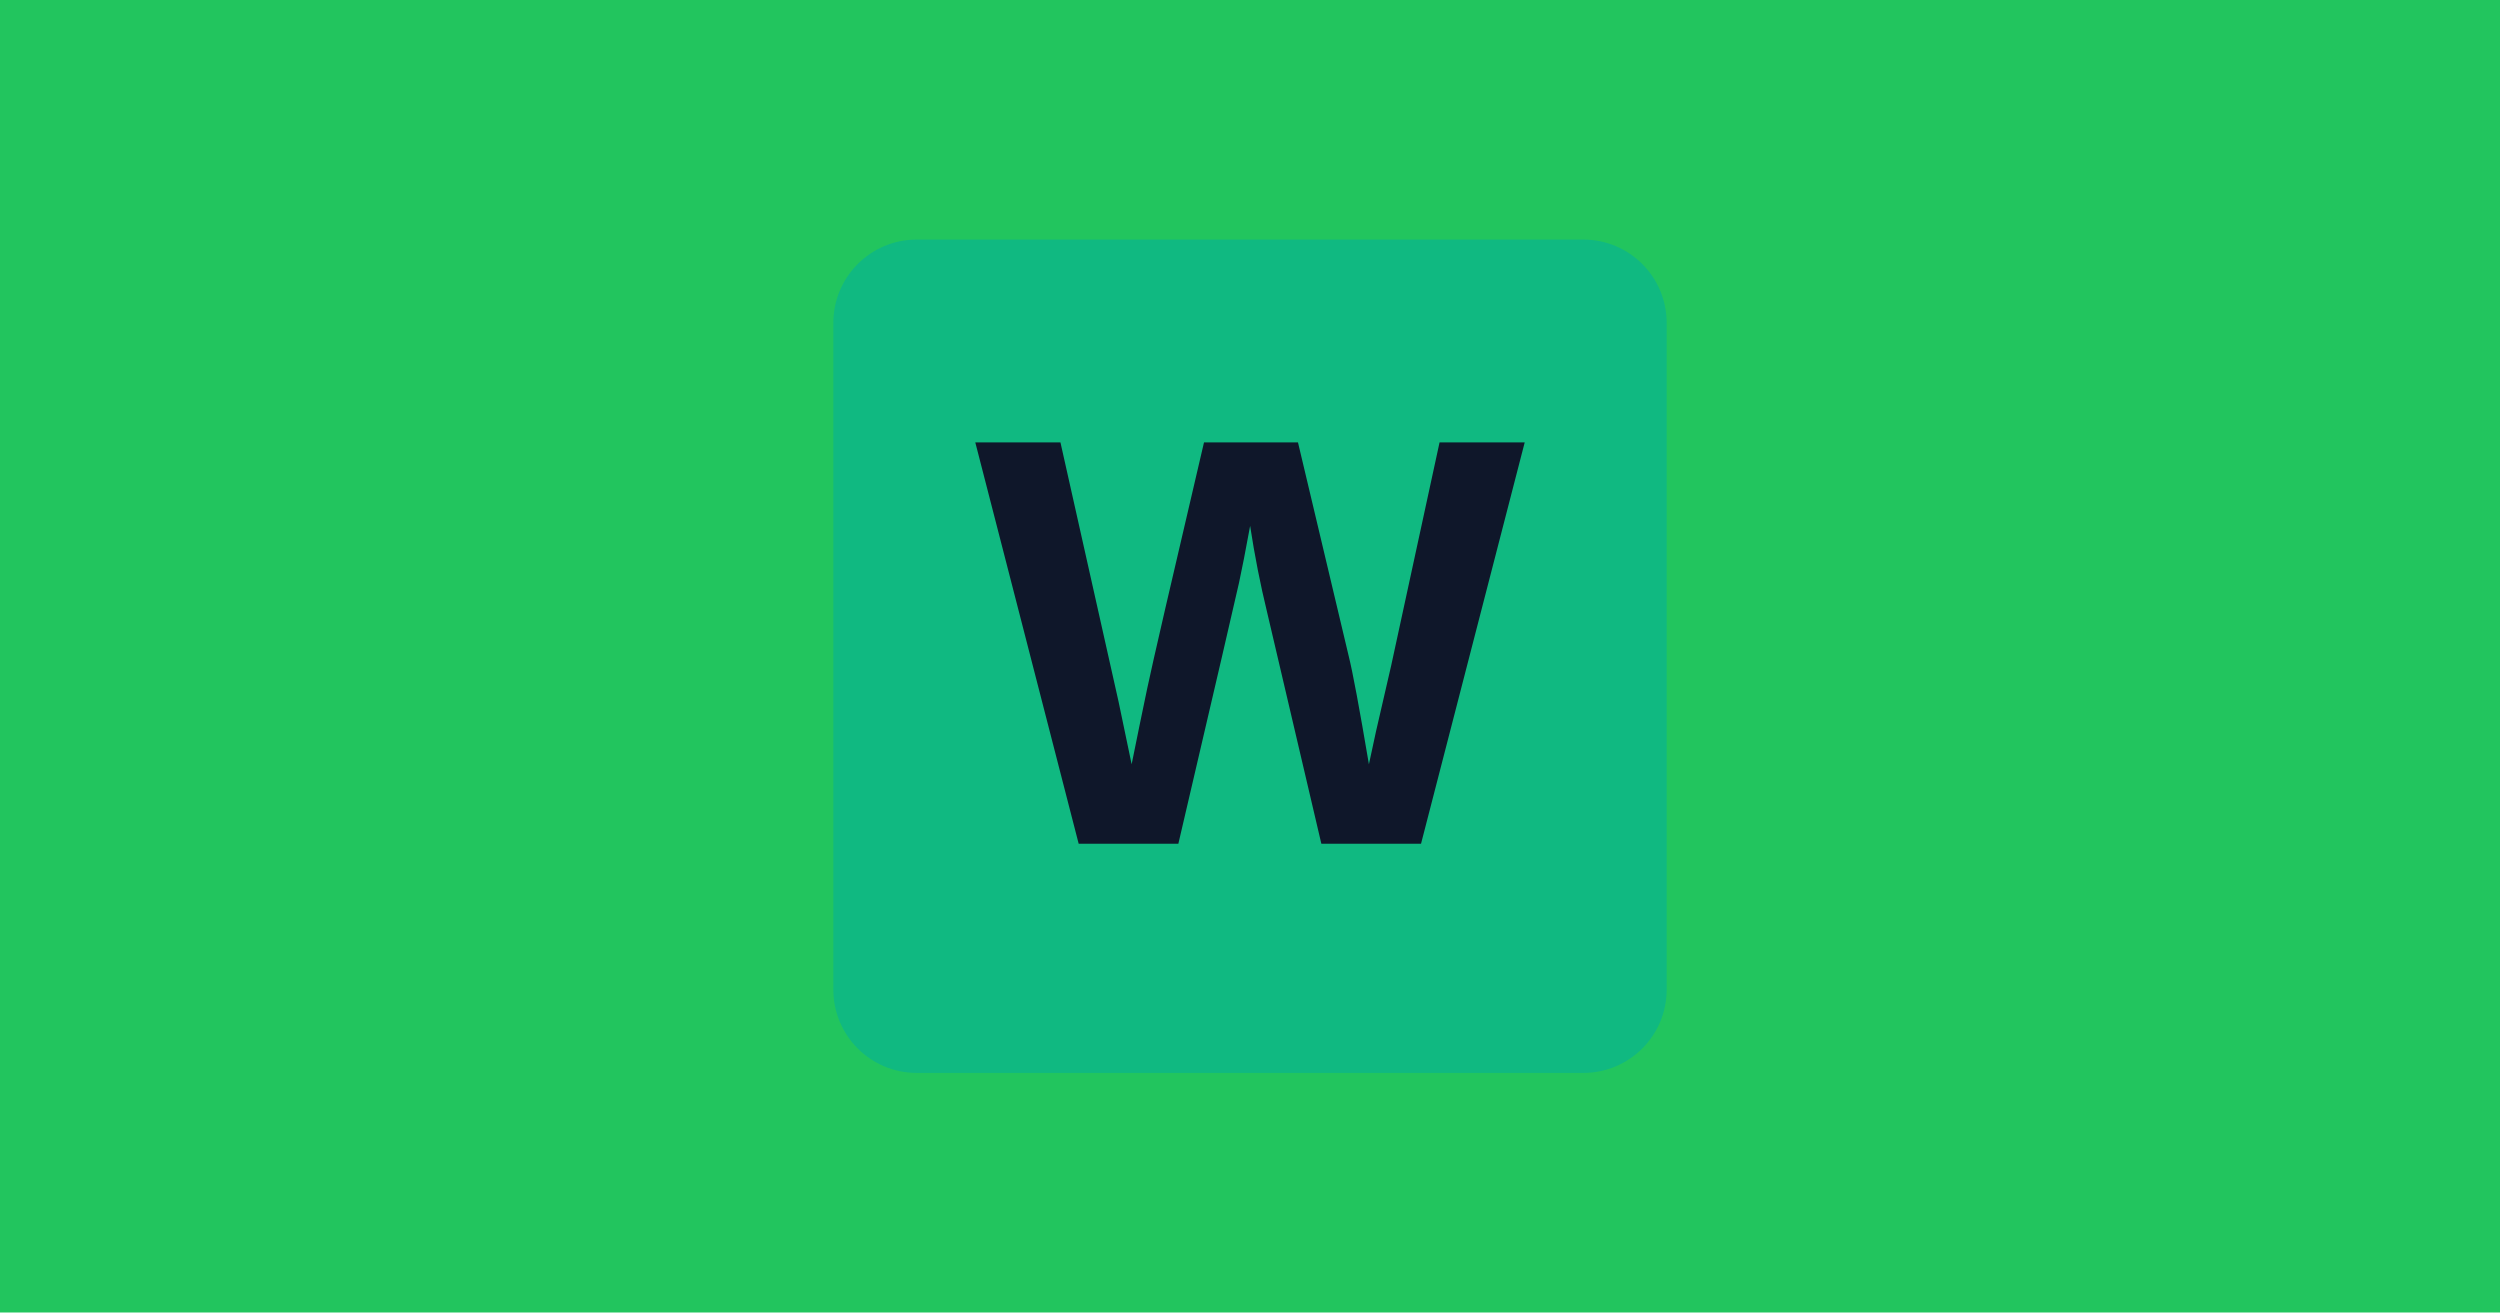
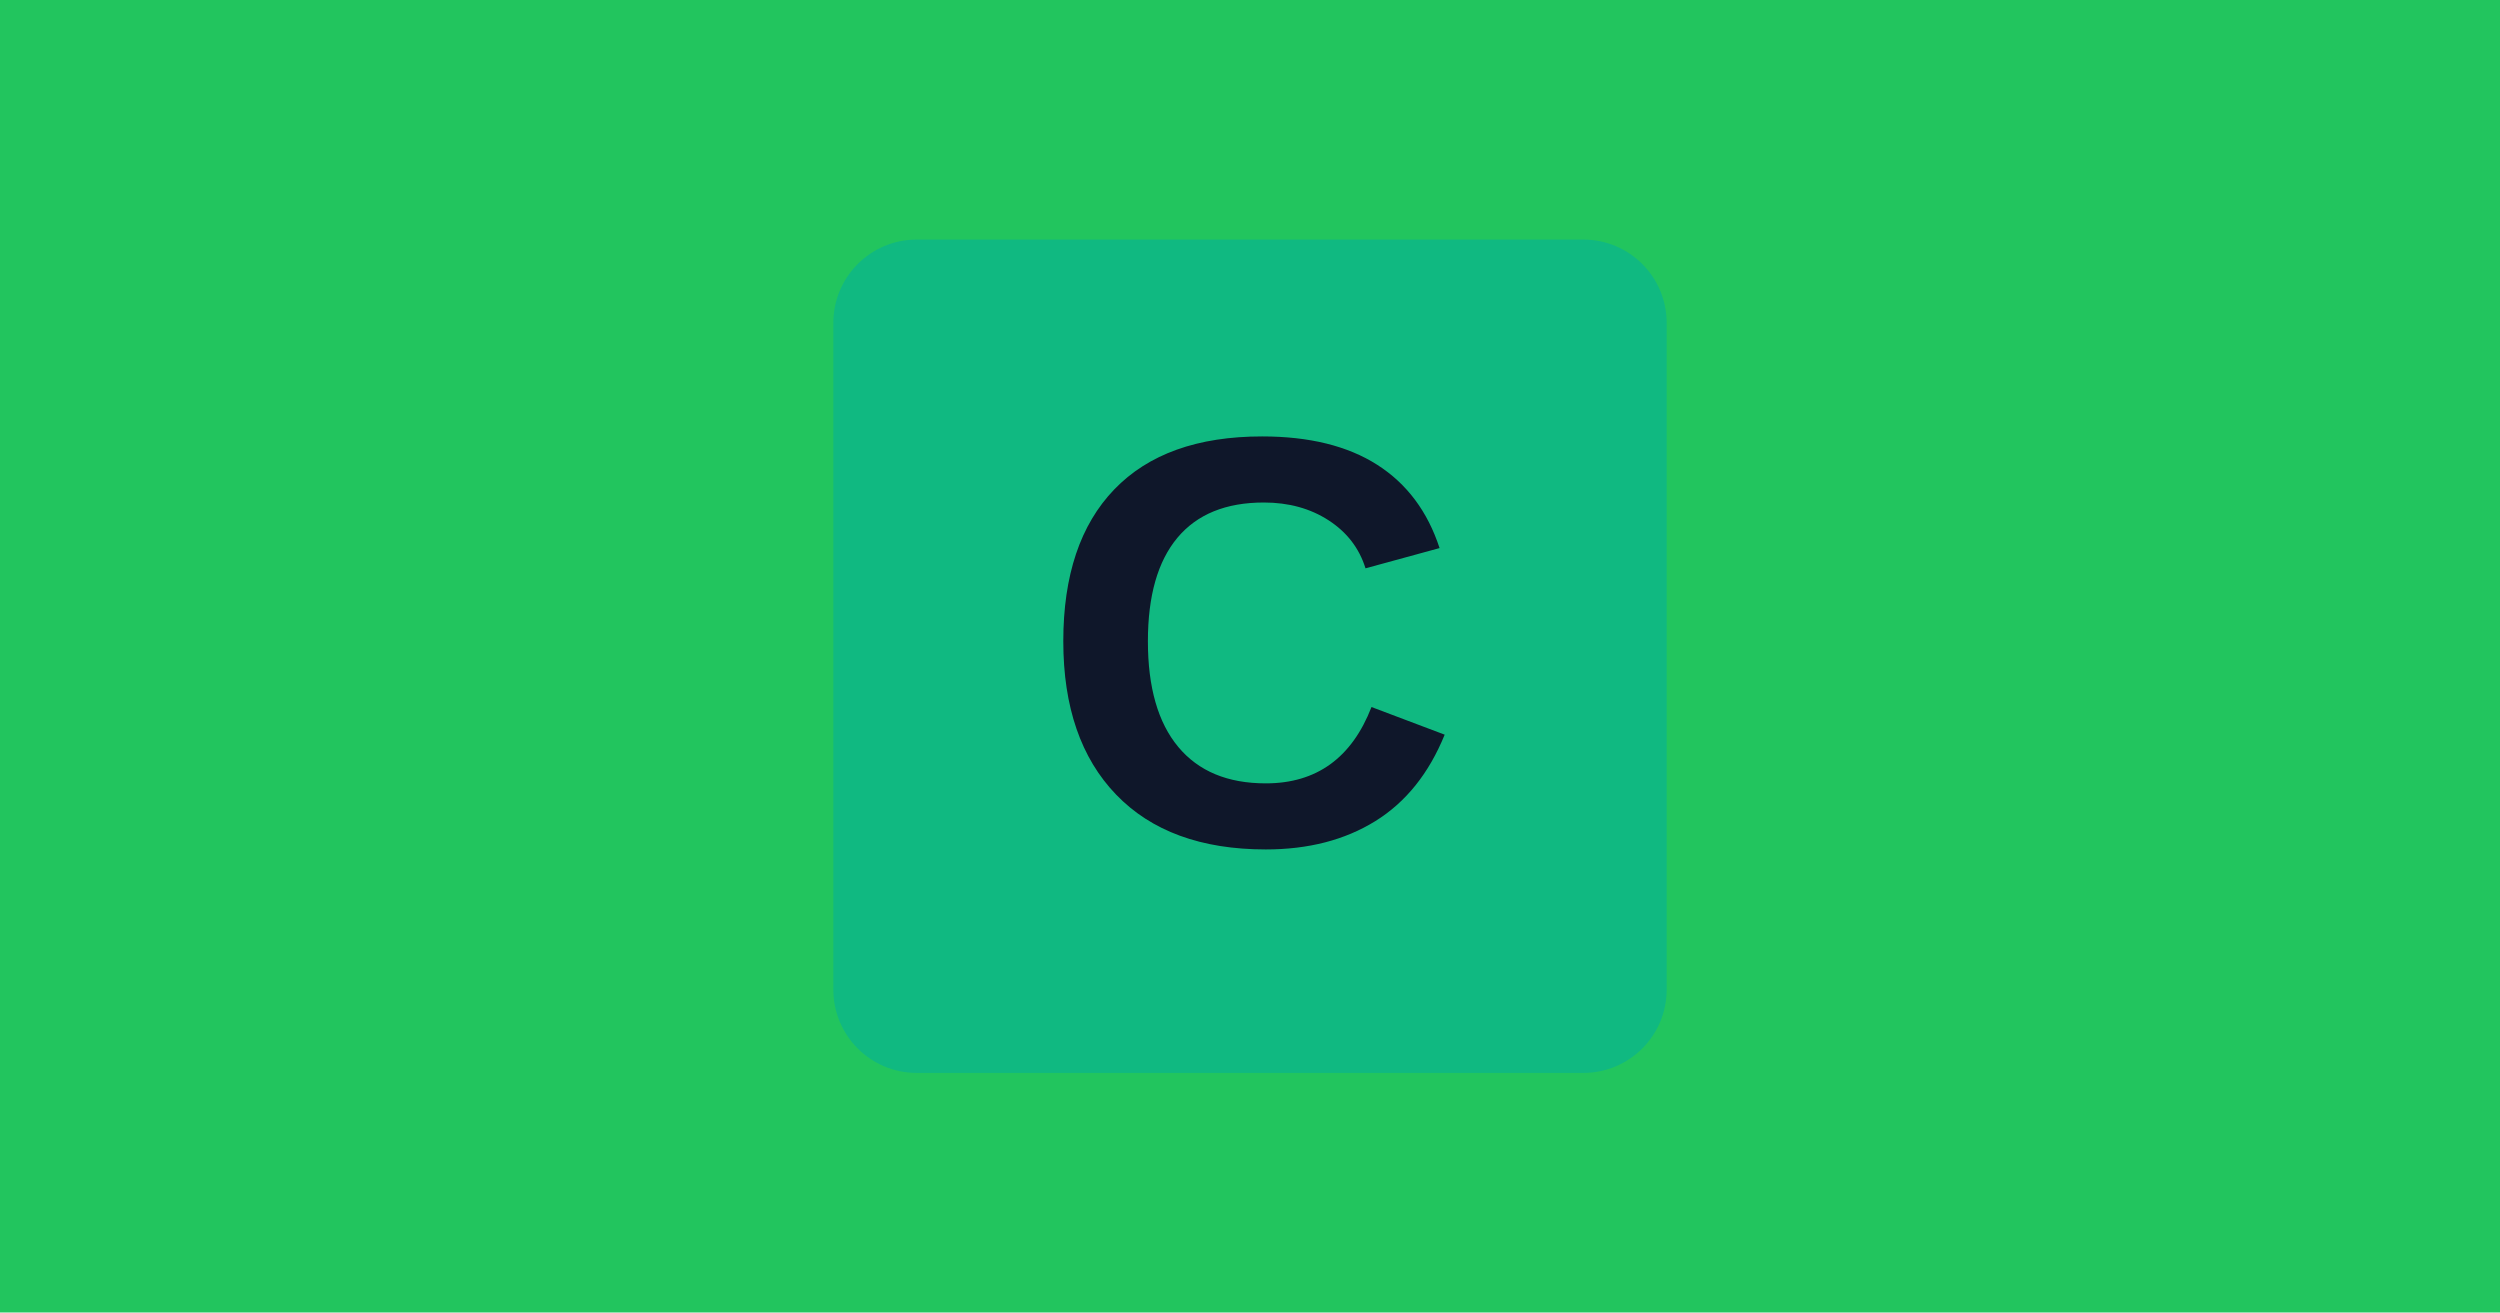
<svg xmlns="http://www.w3.org/2000/svg" width="1200" height="630" viewBox="0 0 1200 630" fill="none">
  <rect width="1200" height="630" fill="#22C55E" />
  <g transform="translate(400, 115)">
    <rect width="400" height="400" rx="40" fill="#10B981" />
-     <text x="200" y="290" font-family="Arial, sans-serif" font-size="280" font-weight="900" fill="#0F172A" text-anchor="middle">W</text>
+     <text x="200" y="290" font-family="Arial, sans-serif" font-size="280" font-weight="900" fill="#0F172A" text-anchor="middle">C</text>
  </g>
</svg>
